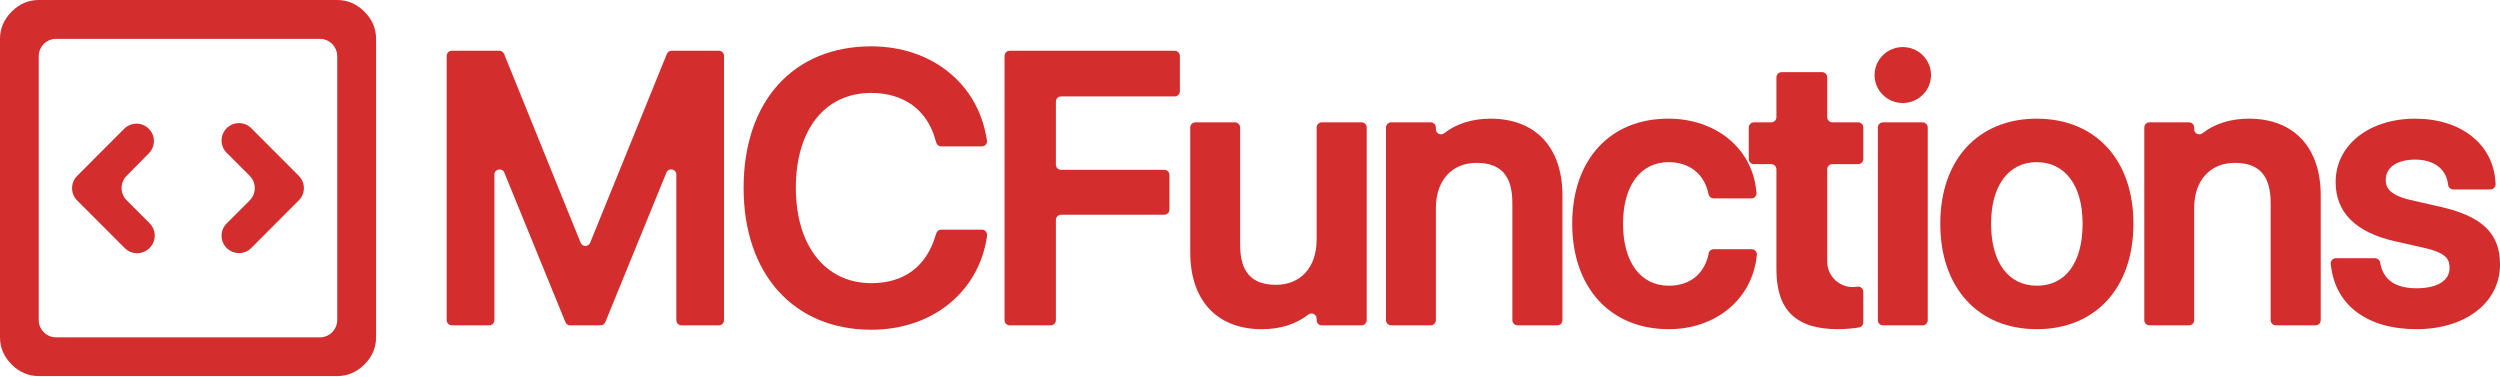
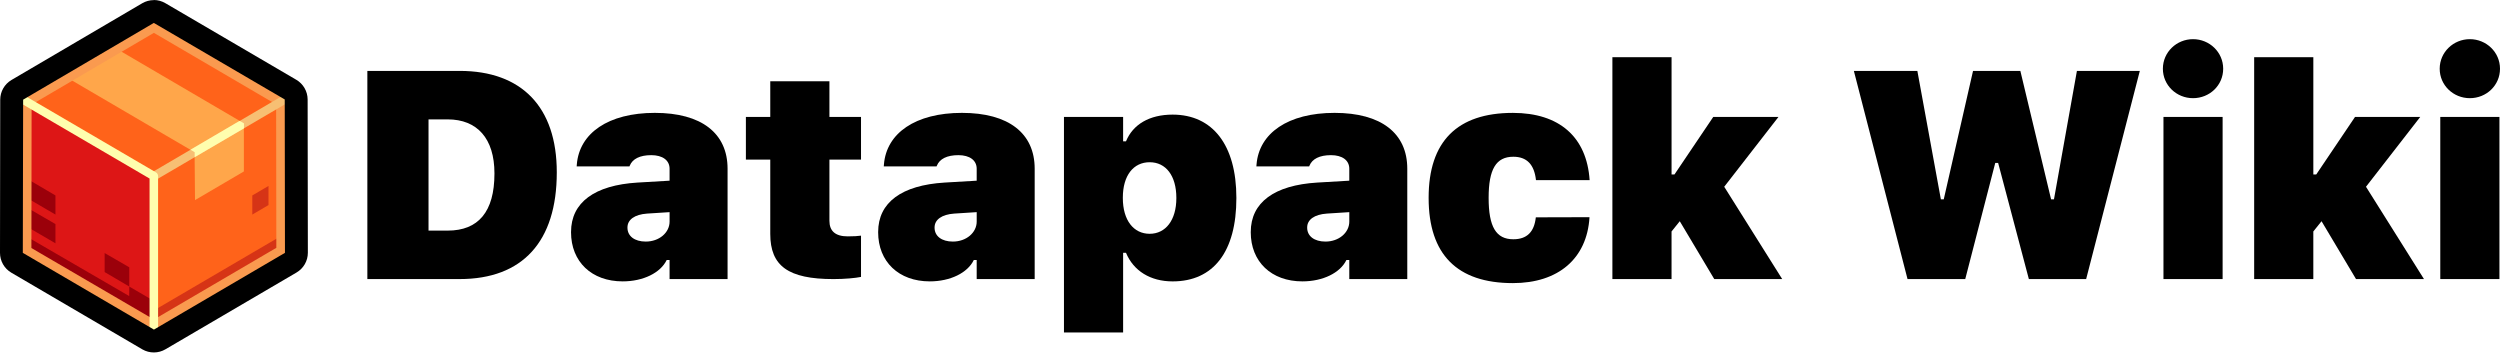
- <svg xmlns="http://www.w3.org/2000/svg" id="Layer_2" viewBox="0 0 1293.7 194.61">
+ <svg xmlns="http://www.w3.org/2000/svg" id="Layer_2" viewBox="0 0 1676.92 236.42">
  <defs>
-     <style>.cls-1{fill:#d32d2d;}</style>
+     <style>.cls-1{fill:#fa9a4f;}.cls-2{fill:#f7bf73;}.cls-3{fill:#fffeae;}.cls-4{fill:#ffa64a;}.cls-5{fill:#ff631a;}.cls-6{fill:#9b000a;}.cls-7{fill:#d63416;}.cls-8{fill:#dd1616;}</style>
  </defs>
  <g id="Layer_1-2">
-     <path class="cls-1" d="m300.46,125.6l-39.6-97.68c-.41-1.01-1.39-1.67-2.48-1.67h-24.55c-1.48,0-2.67,1.2-2.67,2.67v136.76c0,1.48,1.2,2.67,2.67,2.67h19.34c1.48,0,2.67-1.2,2.67-2.67v-75.35c0-2.93,4.04-3.72,5.14-1.01l31.6,77.37c.41,1,1.39,1.66,2.47,1.66h15.73c1.09,0,2.06-.66,2.47-1.66l31.6-77.37c1.11-2.71,5.14-1.92,5.14,1.01v75.35c0,1.48,1.2,2.67,2.67,2.67h19.34c1.48,0,2.67-1.2,2.67-2.67V28.92c0-1.48-1.2-2.67-2.67-2.67h-24.45c-1.09,0-2.07.66-2.47,1.67l-39.68,97.68c-.9,2.22-4.05,2.22-4.95,0Z" />
-     <path class="cls-1" d="m484.22,121.62c-4.81,16.29-16.34,24.91-33.36,24.91-23.71,0-39.03-19.34-39.03-49.36s14.96-49.08,39.03-49.08c16.71,0,28.76,8.69,33.08,23.87l.57,1.9c.34,1.13,1.38,1.9,2.56,1.9h21.04c1.71,0,2.98-1.58,2.61-3.25l-.17-.77c-4.55-28.57-28.52-47.76-59.68-47.76-19.83,0-36.5,6.87-48.22,19.86-11.68,12.95-17.85,31.39-17.85,53.42,0,44.57,25.94,73.37,66.08,73.37,31.25,0,55.26-19.15,59.78-47.66,0-.06.02-.12.02-.19l.1-1c.16-1.57-1.08-2.94-2.66-2.94h-21.04c-1.15,0-2.17.74-2.54,1.83l-.31.94Z" />
-     <path class="cls-1" d="m522.5,168.36h21.23c1.48,0,2.67-1.2,2.67-2.67v-51.9c0-1.48,1.2-2.67,2.67-2.67h53.42c1.48,0,2.67-1.2,2.67-2.67v-17.91c0-1.48-1.2-2.67-2.67-2.67h-53.42c-1.48,0-2.67-1.2-2.67-2.67v-32.63c0-1.48,1.2-2.67,2.67-2.67h58.82c1.48,0,2.67-1.2,2.67-2.67v-18.29c0-1.48-1.2-2.67-2.67-2.67h-85.39c-1.48,0-2.67,1.2-2.67,2.67v136.76c0,1.48,1.2,2.67,2.67,2.67Z" />
-     <path class="cls-1" d="m681.32,124.18c0,14.09-8.25,23.2-21.02,23.2s-18.56-6.78-18.56-20.74v-60.66c0-1.48-1.2-2.67-2.67-2.67h-20.47c-1.48,0-2.67,1.2-2.67,2.67v64.64c0,24.88,13.86,39.73,37.08,39.73,9.52,0,17.69-2.62,23.97-7.54,1.77-1.39,4.35-.19,4.35,2.05v.83c0,1.48,1.2,2.67,2.67,2.67h20.57c1.48,0,2.67-1.2,2.67-2.67v-99.71c0-1.48-1.2-2.67-2.67-2.67h-20.57c-1.48,0-2.67,1.2-2.67,2.67v58.19Z" />
-     <path class="cls-1" d="m771.36,61.41c-9.54,0-17.72,2.61-23.99,7.52-1.76,1.38-4.33.19-4.33-2.05v-.91c0-1.48-1.2-2.67-2.67-2.67h-20.47c-1.48,0-2.67,1.2-2.67,2.67v99.71c0,1.48,1.2,2.67,2.67,2.67h20.47c1.48,0,2.67-1.2,2.67-2.67v-58.1c0-14.15,8.25-23.3,21.02-23.3s18.56,6.78,18.56,20.74v60.66c0,1.48,1.2,2.67,2.67,2.67h20.57c1.48,0,2.67-1.2,2.67-2.67v-64.54c0-24.88-13.9-39.73-37.17-39.73Z" />
-     <path class="cls-1" d="m884.08,131.78c-.01.11-.03.23-.06.34-2.4,10-9.84,15.73-20.45,15.73-14.6,0-23.68-12.23-23.68-32.02s9.04-31.92,23.58-31.92c10.62,0,18.29,5.95,20.53,15.98l.19.76c.3,1.19,1.37,2.02,2.59,2.02h19.53c1.63,0,2.88-1.44,2.64-3.05l-.09-.6c-2.05-22.15-20.78-37.62-45.59-37.62-30.18,0-49.68,21.29-49.68,54.33s19.61,54.61,49.96,54.61c24.36,0,43.07-15.52,45.49-37.65l.09-.67c.23-1.61-1.02-3.05-2.64-3.05h-19.71c-1.35,0-2.48,1-2.65,2.34l-.06.45Z" />
-     <path class="cls-1" d="m942.88,37.34h-20.95c-1.48,0-2.67,1.2-2.67,2.67v20.63c0,1.48-1.2,2.67-2.67,2.67h-8.97c-1.48,0-2.67,1.2-2.67,2.67v16.3c0,1.48,1.2,2.67,2.67,2.67h8.97c1.48,0,2.67,1.2,2.67,2.67v51.81c0,21.09,10.12,30.91,31.86,30.91,4.61,0,8.78-.55,10.85-.89h0c1.3-.21,2.25-1.32,2.25-2.64v-15.83c0-1.61-1.41-2.85-3-2.65h0c-.36.04-.72.09-1.1.13-7.78.84-14.57-5.27-14.57-13.1v-47.75c0-1.48,1.2-2.67,2.67-2.67h13.33c1.48,0,2.67-1.2,2.67-2.67v-16.3c0-1.48-1.2-2.67-2.67-2.67h-13.33c-1.48,0-2.67-1.2-2.67-2.67v-20.63c0-1.48-1.2-2.67-2.67-2.67Z" />
-     <path class="cls-1" d="m984.66,24.36c-8.06,0-14.61,6.51-14.61,14.52s6.56,14.42,14.61,14.42,14.61-6.47,14.61-14.42-6.42-14.52-14.61-14.52Z" />
-     <rect class="cls-1" x="971.75" y="63.31" width="25.82" height="105.05" rx="2.67" ry="2.67" />
-     <path class="cls-1" d="m1053.93,61.41c-30.3,0-49.87,21.29-49.87,54.23v.19c0,33.12,19.61,54.51,49.97,54.51s49.97-21.4,49.97-54.51v-.19c0-32.94-19.65-54.23-50.06-54.23Zm-23.58,54.23c0-19.57,9.04-31.73,23.58-31.73s23.77,11.86,23.77,31.73v.19c0,20.05-8.81,32.02-23.58,32.02s-23.77-11.97-23.77-32.02v-.19Z" />
-     <path class="cls-1" d="m1163.76,61.41c-9.54,0-17.72,2.61-23.99,7.52-1.76,1.38-4.33.19-4.33-2.05v-.91c0-1.48-1.2-2.67-2.67-2.67h-20.47c-1.48,0-2.67,1.2-2.67,2.67v99.71c0,1.48,1.2,2.67,2.67,2.67h20.47c1.48,0,2.67-1.2,2.67-2.67v-58.1c0-14.15,8.25-23.3,21.02-23.3s18.56,6.78,18.56,20.74v60.66c0,1.48,1.2,2.67,2.67,2.67h20.57c1.48,0,2.67-1.2,2.67-2.67v-64.54c0-24.88-13.9-39.73-37.17-39.73Z" />
-     <path class="cls-1" d="m1263.48,107.16l-16.18-3.69c-11.22-2.68-12.73-6.71-12.73-10.38,0-6.48,5.84-10.5,15.24-10.5s15.85,4.55,16.97,12.49l.1.66c.19,1.32,1.32,2.29,2.64,2.29h19.24c1.56,0,2.79-1.34,2.66-2.89l-.09-1.08c-1.2-19.53-17.89-32.65-41.53-32.65s-41.15,13.45-41.15,32.81c0,15.64,10.23,25.92,30.42,30.56l16.27,3.69c11.32,2.7,12.26,6.32,12.26,10.2,0,6.58-6.37,10.5-17.04,10.5s-16.98-4.08-18.71-12.45l-.19-.95c-.25-1.25-1.35-2.15-2.62-2.15h-20.28c-1.59,0-2.83,1.39-2.65,2.97l.1.86c2.36,20.59,18.91,32.89,44.26,32.89s43.24-13.73,43.24-33.47c0-15.9-9.04-24.78-30.23-29.71Z" />
-     <path class="cls-1" d="m77.25,128.47l.13-.13c3.57-3.5,3.6-9.25.06-12.79l-11.89-11.89c-3.5-3.5-3.52-9.17-.03-12.69l11.52-11.65c3.49-3.52,3.47-9.21-.05-12.7h0c-3.52-3.51-9.2-3.5-12.71.01l-24.35,24.37c-3.51,3.51-3.51,9.2,0,12.72l24.66,24.68c3.49,3.49,9.14,3.52,12.66.07Zm52.77-.14l24.6-24.64c3.51-3.51,3.51-9.2,0-12.71l-24.6-24.64c-3.51-3.52-9.21-3.52-12.73,0h0c-3.51,3.51-3.51,9.21,0,12.72l11.92,11.92c3.51,3.51,3.51,9.21,0,12.72l-11.92,11.92c-3.51,3.51-3.51,9.21,0,12.72h0c3.52,3.52,9.22,3.51,12.73,0ZM20.04,194.61c-5.35,0-10.02-2-14.03-6.01-4.01-4.01-6.01-8.69-6.01-14.03V20.11c0-5.36,2-10.05,6.01-14.08C10.02,2.01,14.7,0,20.04,0h154.46c5.36,0,10.05,2.01,14.08,6.03,4.02,4.02,6.03,8.71,6.03,14.08v154.46c0,5.35-2.01,10.02-6.03,14.03-4.02,4.01-8.71,6.01-14.08,6.01,0,0-154.46,0-154.46,0Zm9-20.04h136.47c4.97,0,9-4.03,9-9V29.1c0-4.97-4.03-9-9-9H29.04c-4.97,0-9,4.03-9,9v136.47c0,4.97,4.03,9,9,9ZM20.04,20.11v154.46V20.11Z" />
+     <path class="cls-5" d="m15.52,66.85l87.66,51.26,87.81-51.41L103.25,15.37,15.52,66.85Z" />
+     <path class="cls-5" d="m103.25,221.01l87.88-51.48-.15-102.82-87.81,51.48.07,102.82Z" />
+     <path class="cls-8" d="m15.3,169.67l.22-102.82,87.66,51.26v102.96L15.3,169.67Z" />
+     <path class="cls-4" d="m75.92,31.4l-33.14,19.36,87.74,51.34.29,32.12,32.77-19.22v-32.27L75.92,31.4Z" />
+     <path class="cls-7" d="m180.11,124.72l-10.88,6.38v12.83l10.88-6.38v-12.83Zm11.02,32.05l-87.95,51.48v12.76l87.95-51.34v-12.91Z" />
+     <path class="cls-6" d="m20.81,121.45v12.91l16.39,9.57v-12.83l-16.39-9.64Zm0,19.36v12.83l16.39,9.57v-12.91l-16.39-9.5Zm-5.58,16.31l.22,12.62,87.66,51.26v-19.22l-16.39-9.57-.07,6.38L15.23,157.13Zm71.49,35.09v-12.91l-16.53-9.57v12.76l16.53,9.72Z" />
+     <path class="cls-1" d="m103.25,226.77c-1,0-2.01-.26-2.91-.79L12.39,174.65c-1.77-1.03-2.86-2.93-2.86-4.99l.15-102.82c0-2.04,1.09-3.93,2.85-4.96L100.26,10.4c.88-.52,1.89-.79,2.92-.79h.07c1.02,0,2.03.27,2.91.79l87.74,51.34c1.76,1.03,2.85,2.92,2.85,4.97l.15,102.82c0,2.05-1.08,3.95-2.85,4.98l-87.88,51.48c-.9.53-1.91.79-2.91.79Zm-82.19-60.41l82.18,47.97,82.12-48.1-.14-96.21L103.22,22.03,21.2,70.16l-.14,96.21Z" />
+     <path class="cls-2" d="m103.18,121.06c-.98,0-1.94-.51-2.47-1.42-.8-1.36-.34-3.12,1.02-3.92l87.81-51.48c1.36-.8,3.12-.34,3.92,1.02.8,1.36.34,3.12-1.02,3.92l-87.81,51.48c-.46.27-.95.39-1.45.39Z" />
+     <path class="cls-3" d="m127.76,100.43l2.83,1.67v3.34l33.06-19.36v-3.34l-2.9-1.67-32.99,19.36Z" />
+     <path class="cls-3" d="m103.18,223.87c-1.58,0-2.86-1.28-2.86-2.86v-101.25L14.07,69.33c-1.37-.8-1.83-2.55-1.03-3.92.8-1.37,2.55-1.83,3.92-1.03l87.66,51.26c.88.51,1.42,1.45,1.42,2.47v102.89c0,1.58-1.28,2.86-2.86,2.86Z" />
+     <path d="m103.18.07c-2.73,0-5.4.73-7.76,2.1L7.69,53.66C3.02,56.42.16,61.43.15,66.85L0,169.6c-.01,5.45,2.85,10.49,7.54,13.27l87.95,51.48c4.81,2.78,10.74,2.75,15.52-.07l87.88-51.48c4.69-2.74,7.59-7.76,7.61-13.2l-.15-102.89c-.03-5.44-2.92-10.45-7.61-13.2L111.01,2.18c-2.37-1.41-5.07-2.17-7.83-2.18v.07Zm0,15.3l87.81,51.34.15,102.89-87.88,51.48L15.3,169.6l.22-102.75L103.18,15.37Z" />
+     <path d="m246.41,47.56h61.93c41.71,0,65.13,24.39,65.13,67.93v.19c0,46.35-22.93,71.51-65.13,71.51h-61.93V47.56Zm53.9,107.12c20.52,0,31.35-12.58,31.35-38.22v-.19c0-23.42-11.61-36.19-31.35-36.19h-12.87v74.61h12.87Z" />
+     <path d="m383.04,155.75v-.19c0-19.74,15.77-31.35,44.61-33.1l21.48-1.26v-8.03c0-5.61-4.65-9.1-12.29-9.1s-12.58,2.52-14.42,7.06l-.19.48h-35.42l.1-1.26c1.65-21,21.1-34.64,52.35-34.64s48.77,13.64,48.77,37.45v74.03h-38.9v-12.77h-1.94c-4.16,8.61-15.77,14.32-29.52,14.32-20.81,0-34.64-13.16-34.64-33Zm50.13,6.29c8.9,0,15.97-5.9,15.97-13.45v-6.29l-15.1.97c-8.32.58-13.16,4.06-13.16,9.29v.19c0,5.61,4.74,9.29,12.29,9.29Z" />
+     <path d="m516.67,156.91v-49.84h-16.35v-28.64h16.35v-23.9h39.68v23.9h21.19v28.64h-21.19v41.03c0,6.87,3.97,10.45,12.29,10.45,4.26,0,6.58-.19,8.9-.48v27.68c-3.77.77-10.94,1.45-18.48,1.45-30.39,0-42.39-8.81-42.39-30.29Z" />
+     <path d="m589.04,155.75v-.19c0-19.74,15.77-31.35,44.61-33.1l21.48-1.26v-8.03c0-5.61-4.65-9.1-12.29-9.1s-12.58,2.52-14.42,7.06l-.19.48h-35.42l.1-1.26c1.65-21,21.1-34.64,52.35-34.64s48.77,13.64,48.77,37.45v74.03h-38.9v-12.77h-1.94c-4.16,8.61-15.77,14.32-29.52,14.32-20.81,0-34.64-13.16-34.64-33Zm50.13,6.29c8.9,0,15.97-5.9,15.97-13.45v-6.29l-15.1.97c-8.32.58-13.16,4.06-13.16,9.29v.19c0,5.61,4.74,9.29,12.29,9.29Z" />
+     <path d="m713.67,78.43h39.68v16.35h1.94c4.65-11.32,15.68-17.9,31.26-17.9,26.81,0,42.77,20.32,42.77,55.84v.19c0,35.81-15.29,55.84-42.77,55.84-14.9,0-26.23-7.06-31.26-19.16h-1.94v53.42h-39.68V78.43Zm75.39,54.48v-.19c0-14.9-7.06-23.9-17.9-23.9s-18,8.81-18,23.81v.19c0,15,7.26,24,18,24s17.9-9.19,17.9-23.9Z" />
+     <path d="m838.97,155.75v-.19c0-19.74,15.77-31.35,44.61-33.1l21.48-1.26v-8.03c0-5.61-4.65-9.1-12.29-9.1s-12.58,2.52-14.42,7.06l-.19.48h-35.42l.1-1.26c1.64-21,21.1-34.64,52.35-34.64s48.77,13.64,48.77,37.45v74.03h-38.9v-12.77h-1.94c-4.16,8.61-15.77,14.32-29.52,14.32-20.81,0-34.64-13.16-34.64-33Zm50.13,6.29c8.9,0,15.97-5.9,15.97-13.45v-6.29l-15.1.97c-8.32.58-13.16,4.06-13.16,9.29v.19c0,5.61,4.74,9.29,12.29,9.29Z" />
+     <path d="m958.28,132.81v-.19c0-37.64,19.06-56.9,56.51-56.9,31.16,0,49.55,16.16,51.48,45.1h-35.9l-.1-.1c-1.16-10.35-6.1-15.58-15.19-15.58-11.61,0-16.55,8.42-16.55,27.48v.19c0,19.26,4.94,27.68,16.55,27.68,9.1,0,14.03-4.84,15.1-14.71h.19l35.71-.1.1.19c-1.74,27.58-20.9,44.03-51.39,44.03-37.45,0-56.51-19.26-56.51-57.1Z" />
+     <path d="m1081.55,38.37h39.68v78.67h1.94l26.03-38.61h43.74l-36.39,46.84,38.9,61.93h-45.58l-23.13-38.81-5.52,6.87v31.93h-39.68V38.37Z" />
+     <path d="m1243.52,47.56h42.58l15.77,86.13h1.94l19.64-86.13h31.74l20.61,86.13h1.94l15.39-86.13h42.19l-36,139.64h-38.42l-20.61-77.9h-1.94l-20.13,77.9h-38.71l-36-139.64Z" />
+     <path d="m1450.79,46.11c0-11.13,9.19-19.84,20.22-19.84s20.23,8.71,20.23,19.84-9.1,19.74-20.23,19.74-20.22-8.71-20.22-19.74Zm.39,32.32h39.68v108.77h-39.68v-108.77Z" />
+     <path d="m1512.03,38.37h39.68v78.67h1.94l26.03-38.61h43.74l-36.39,46.84,38.9,61.93h-45.58l-23.13-38.81-5.52,6.87v31.93h-39.68V38.37Z" />
+     <path d="m1636.47,46.11c0-11.13,9.19-19.84,20.22-19.84s20.23,8.71,20.23,19.84-9.1,19.74-20.23,19.74-20.22-8.71-20.22-19.74Zm.39,32.32h39.68v108.77h-39.68v-108.77Z" />
  </g>
</svg>
